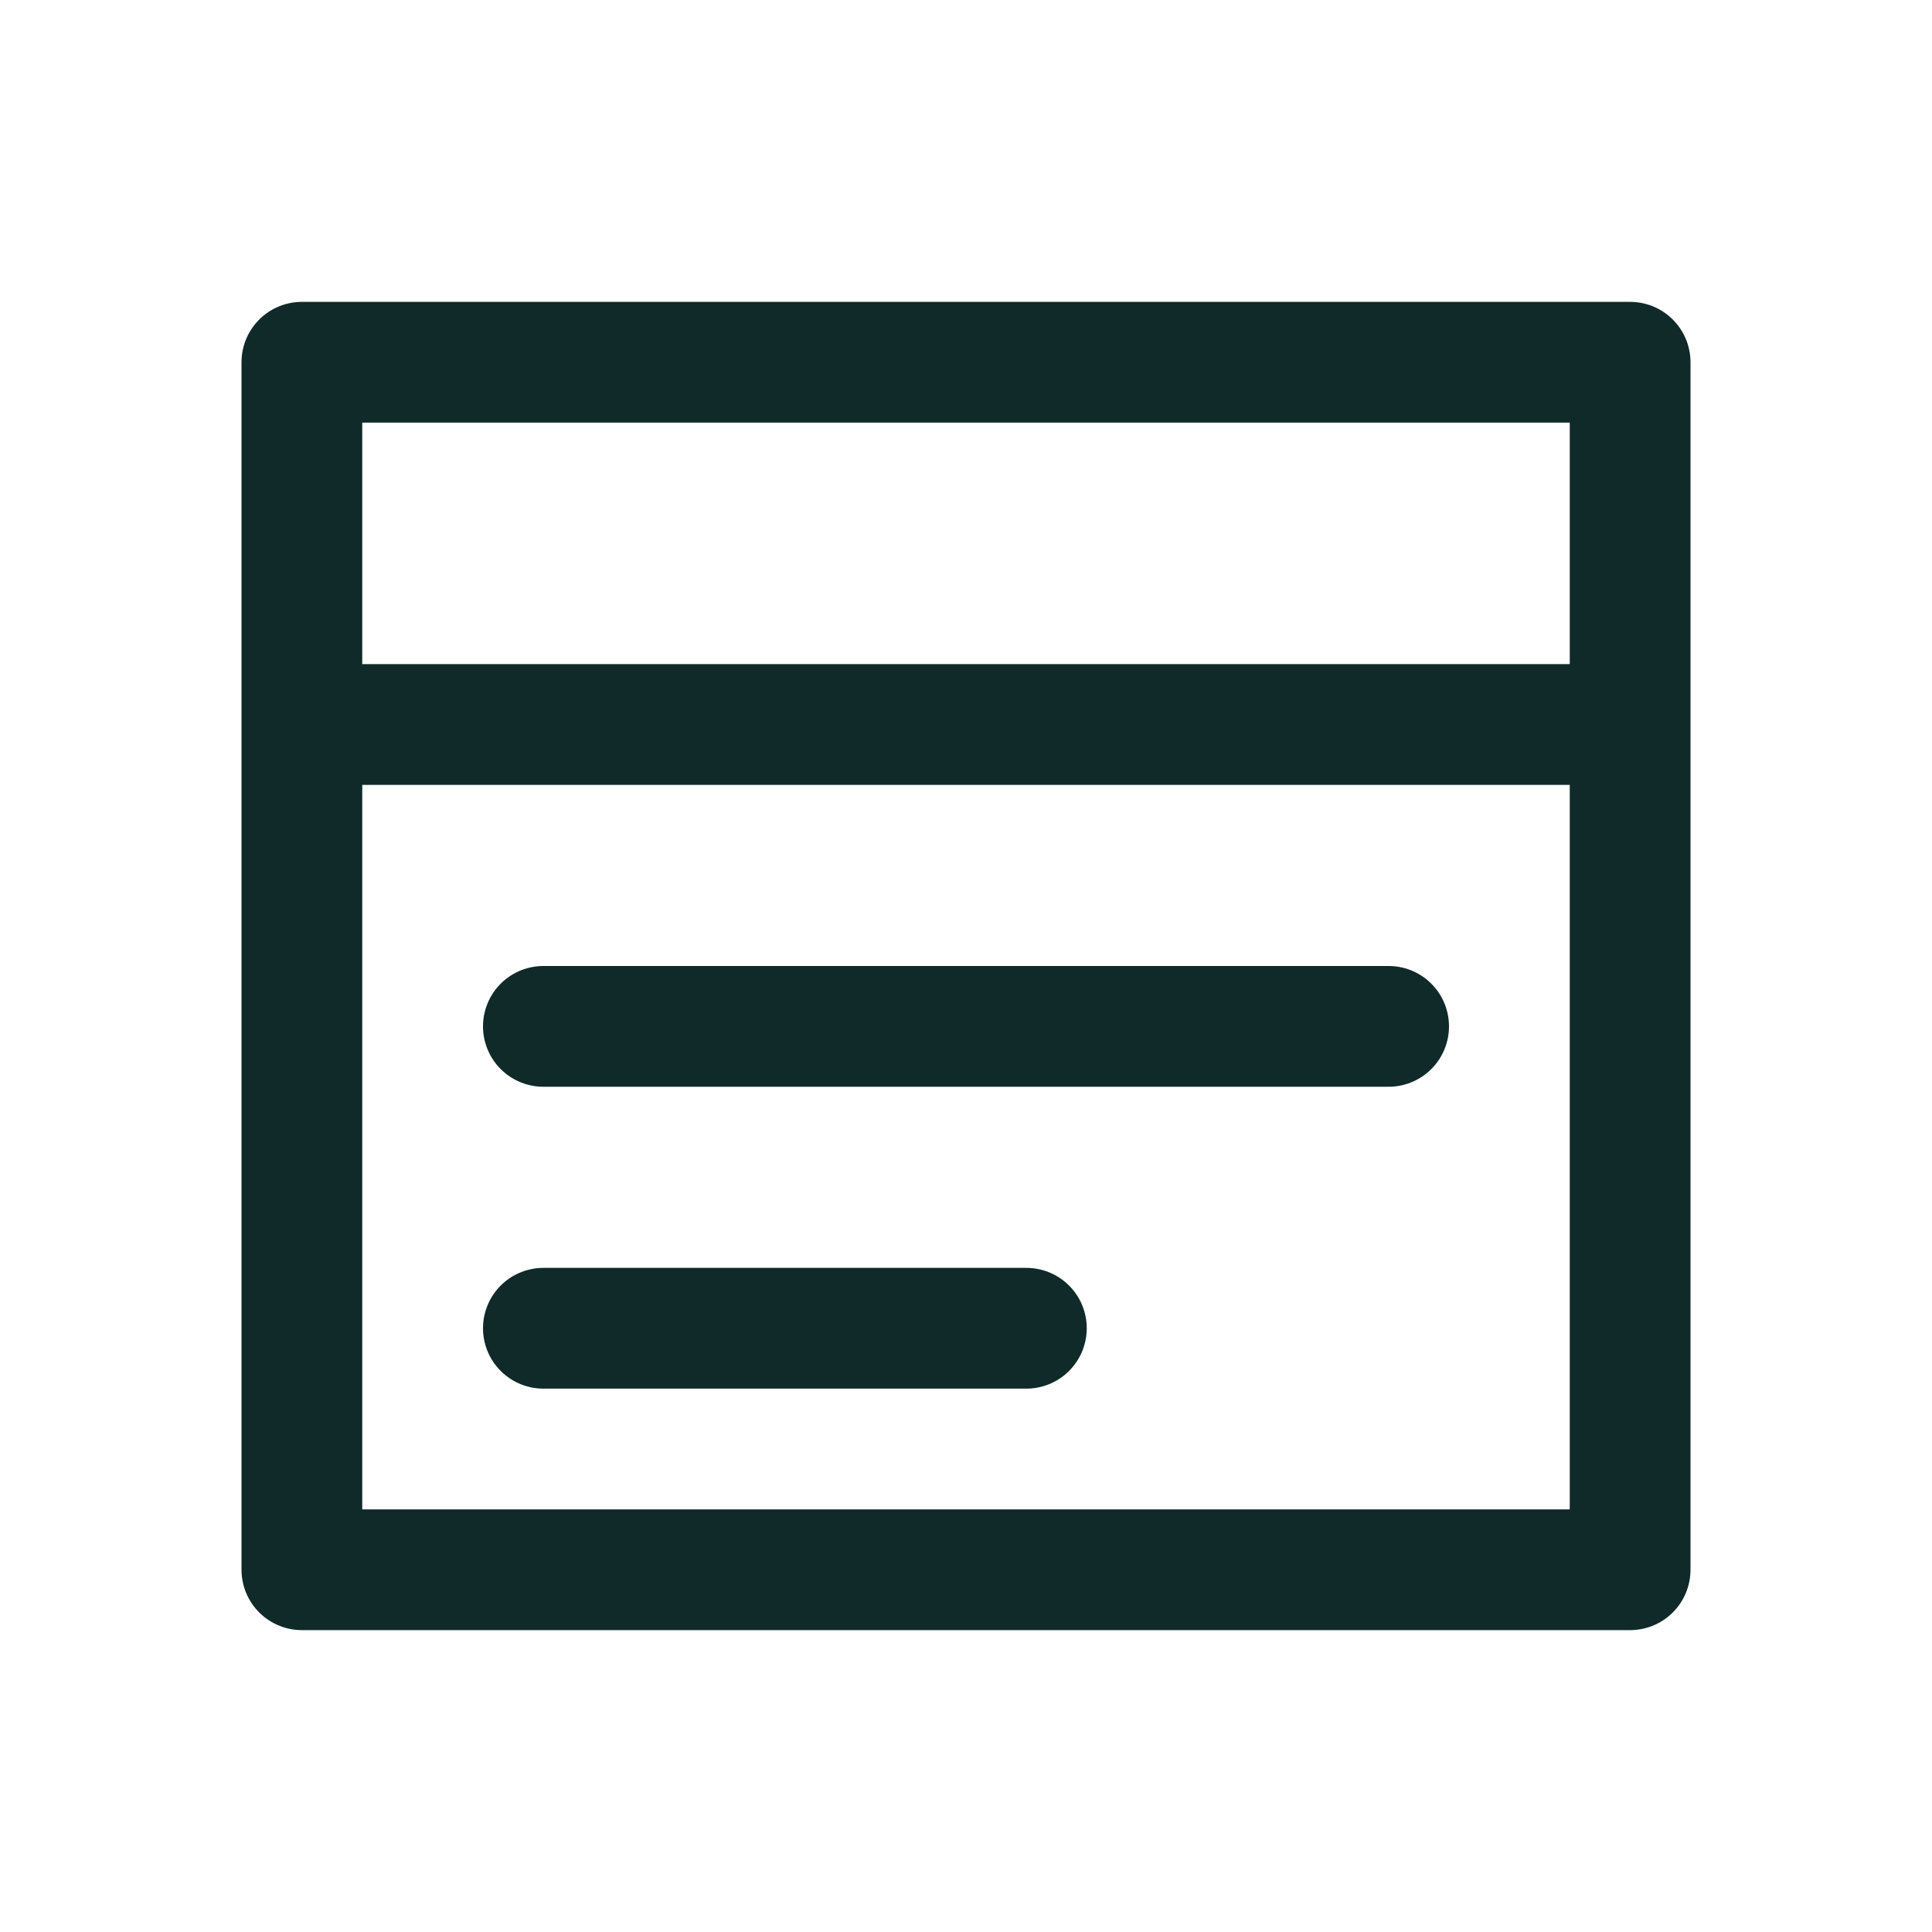
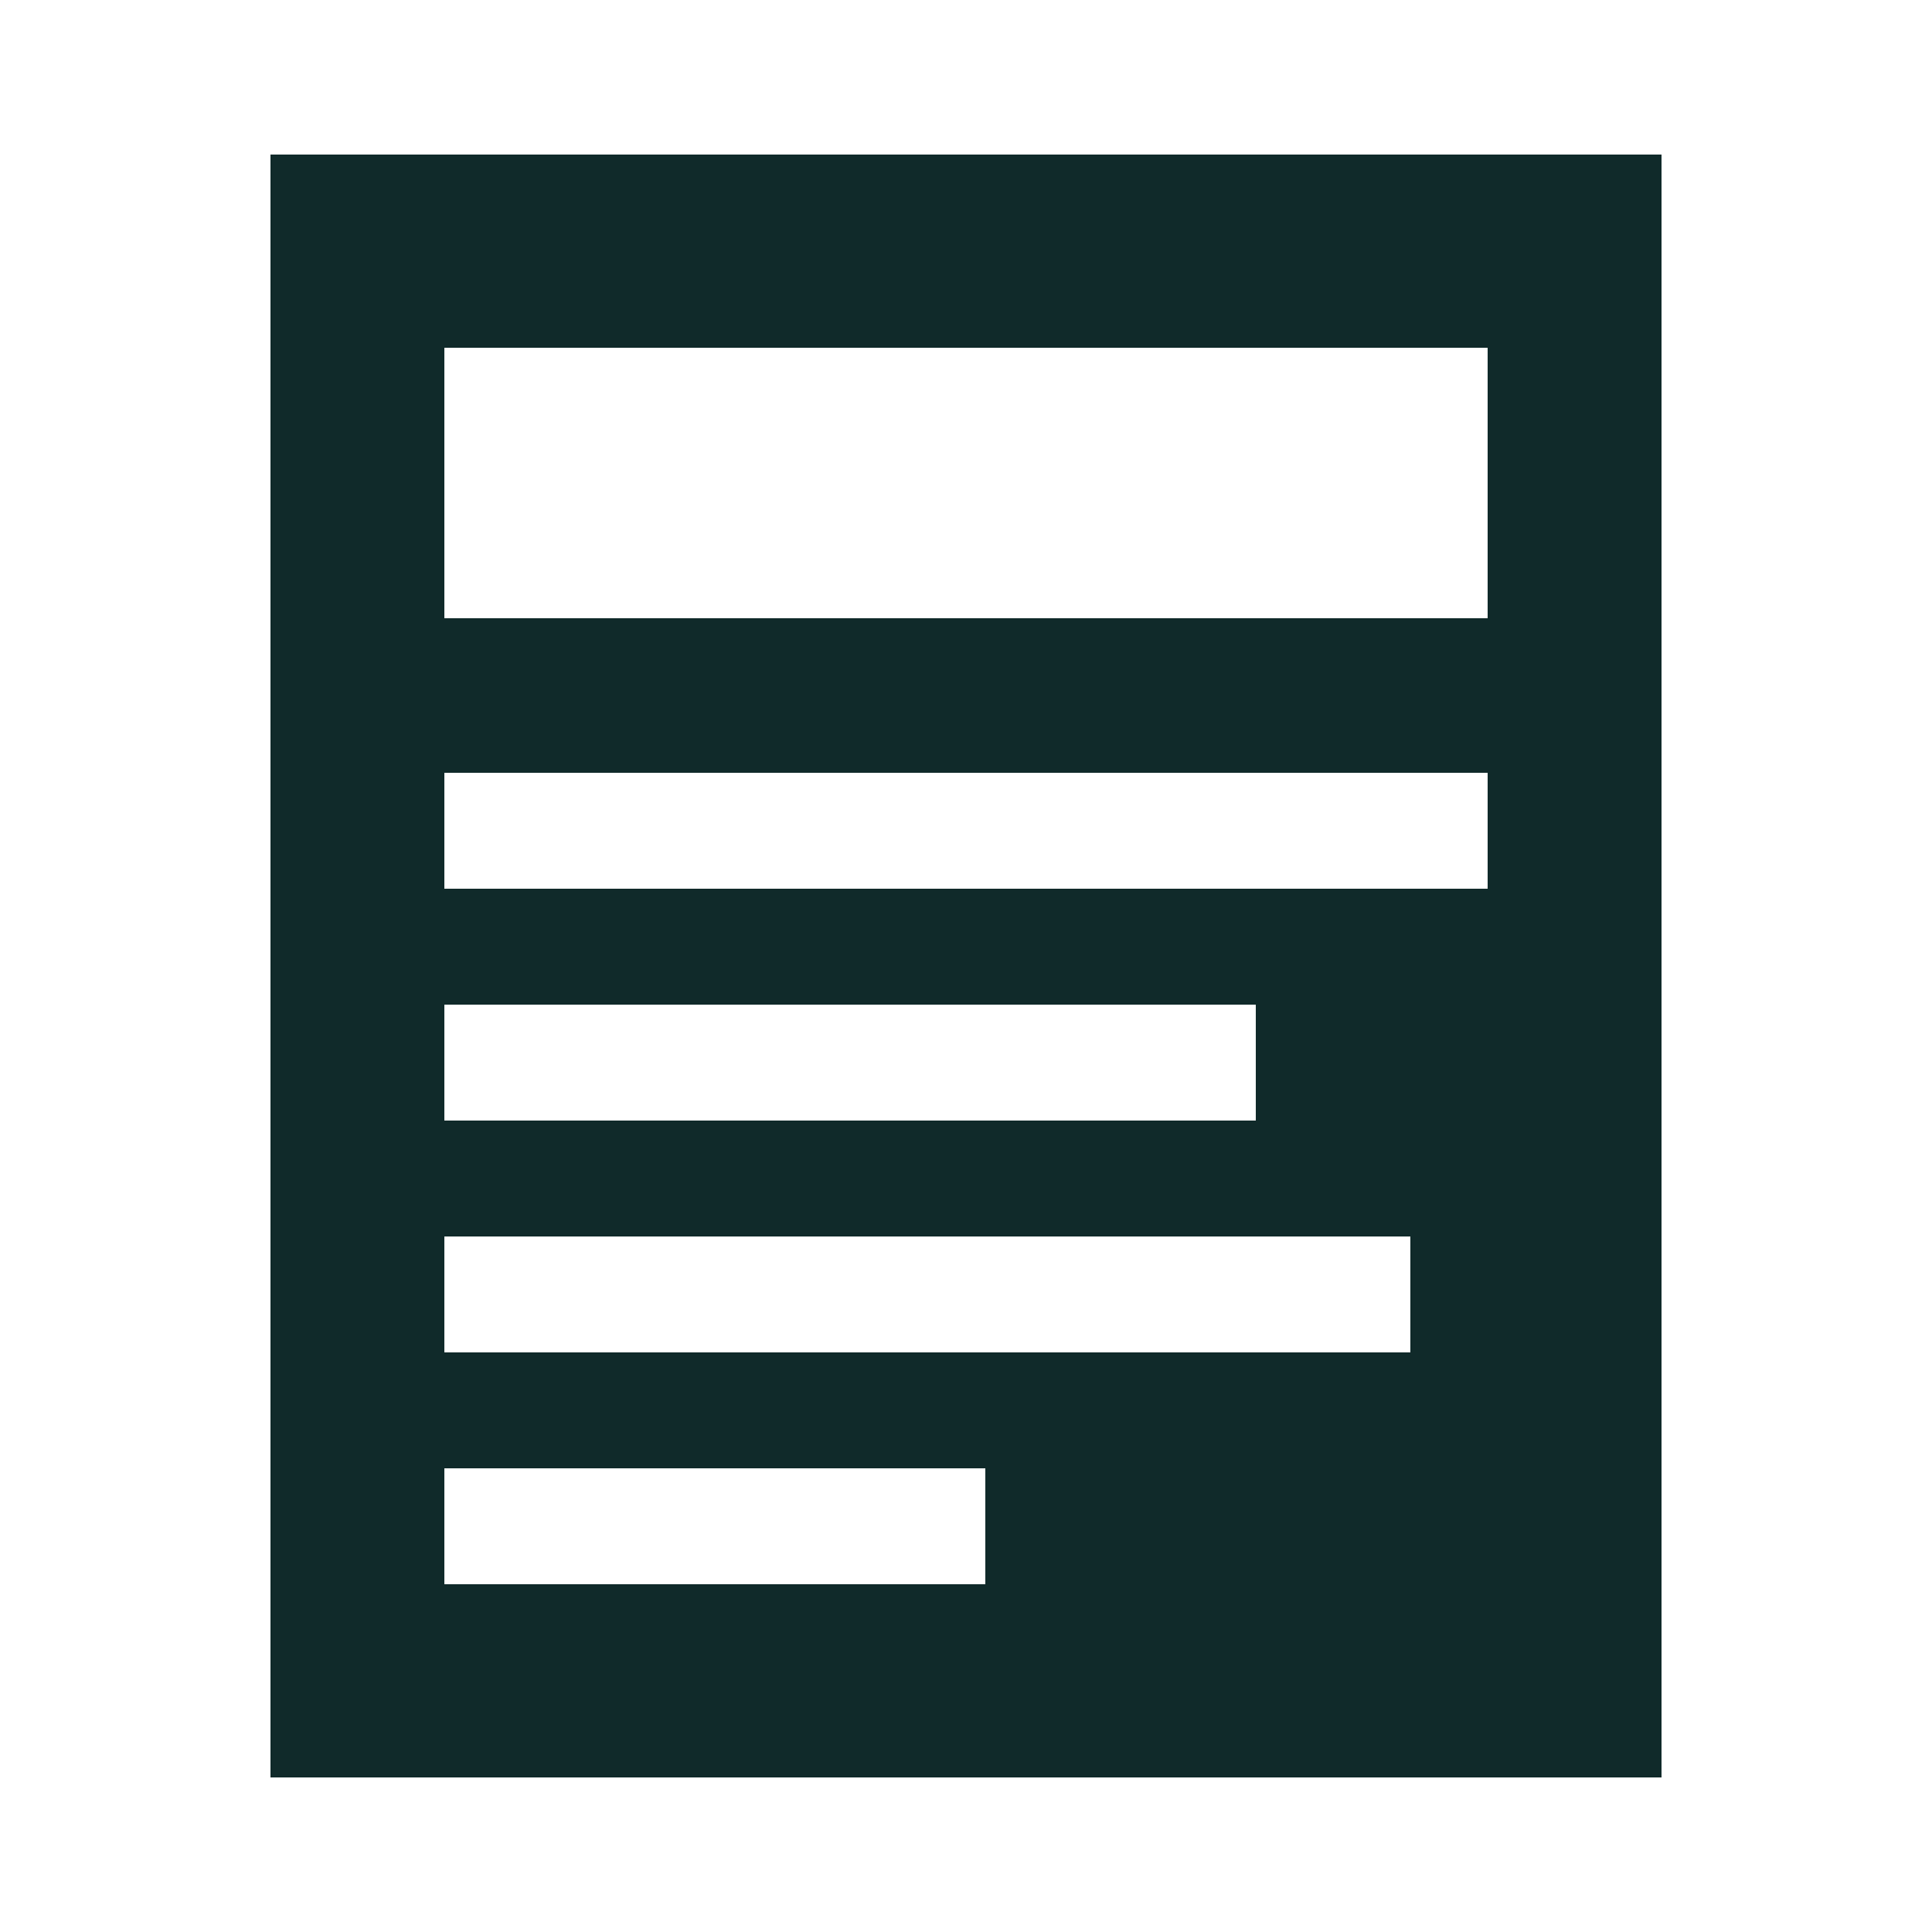
- <svg xmlns="http://www.w3.org/2000/svg" viewBox="0 0 64 64" fill="none">
-   <path d="M10 12h44v40H10z" stroke="#102a2a" stroke-width="4" stroke-linejoin="round" />
-   <path d="M10 24h44" stroke="#102a2a" stroke-width="4" />
-   <path d="M18 34h28M18 44h16" stroke="#102a2a" stroke-width="4" stroke-linecap="round" />
+ <svg xmlns="http://www.w3.org/2000/svg" viewBox="0 0 200 200" fill="#102a2a">
+   <path fill-rule="evenodd" d="M28 16h144v168H28zM46 36h108v28H46zM46 80h108v12H46zM46 104h84v12H46zM46 128h100v12H46zM46 152h56v12H46z" />
</svg>
